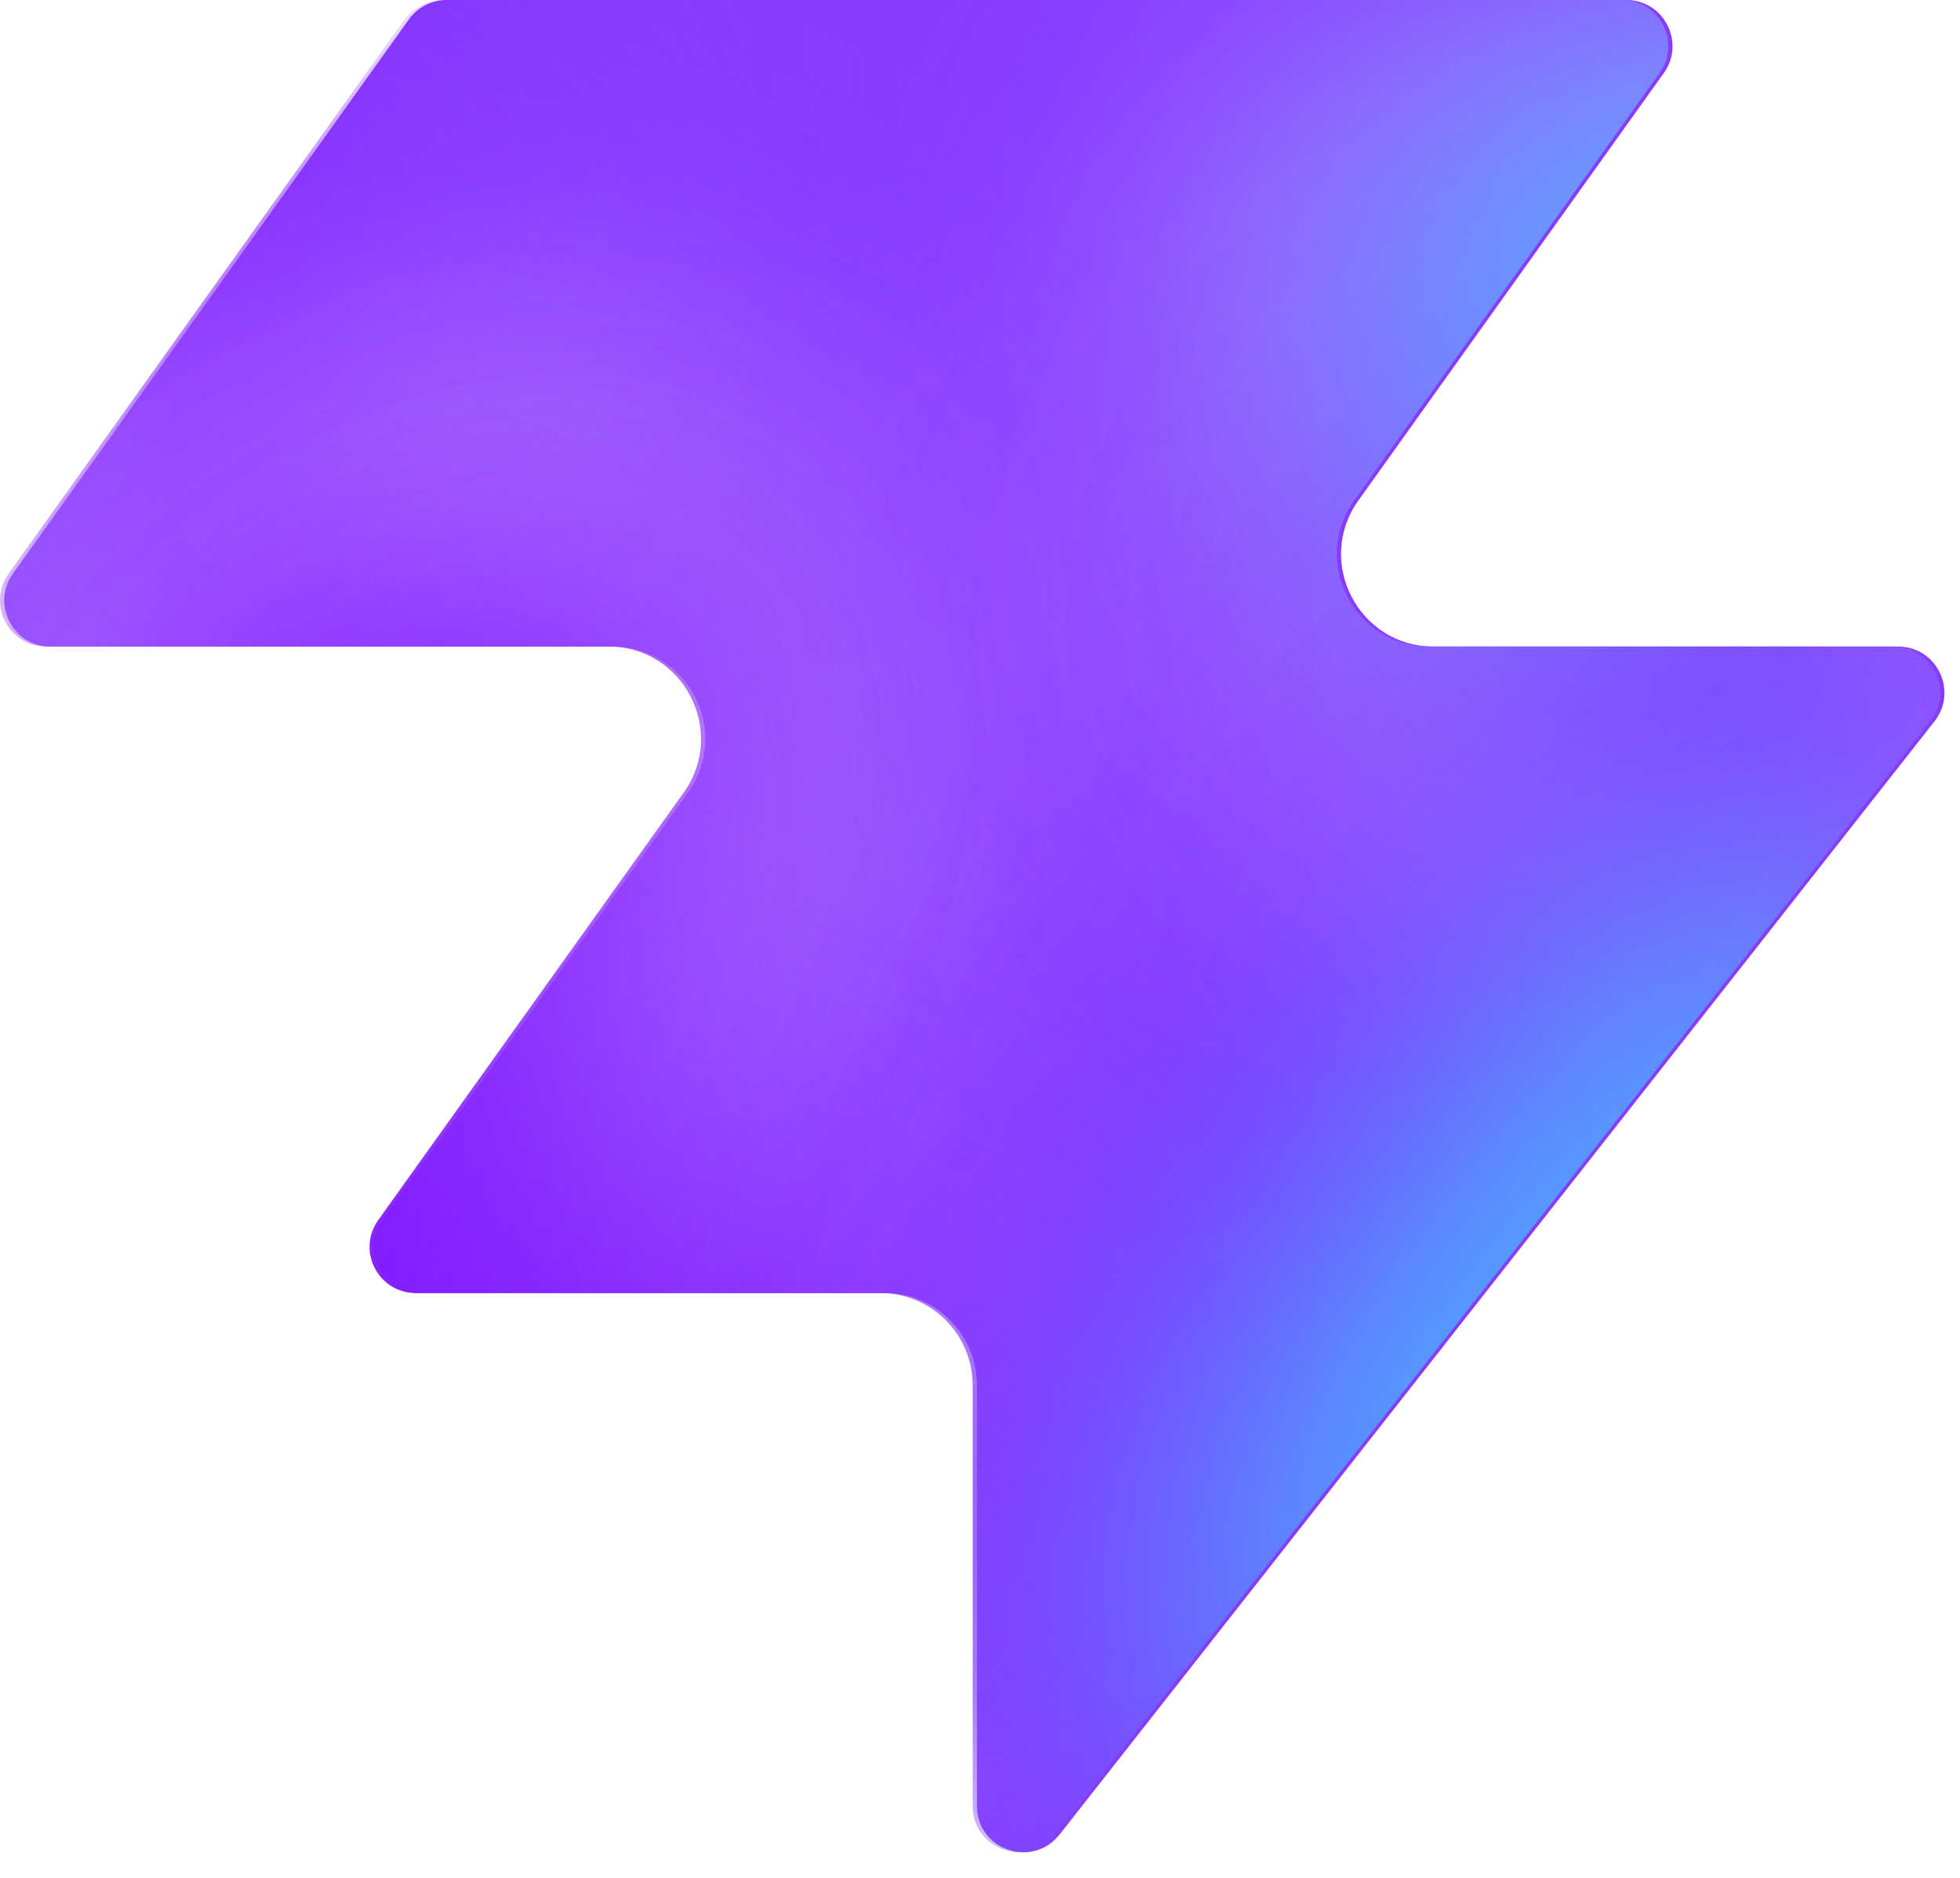
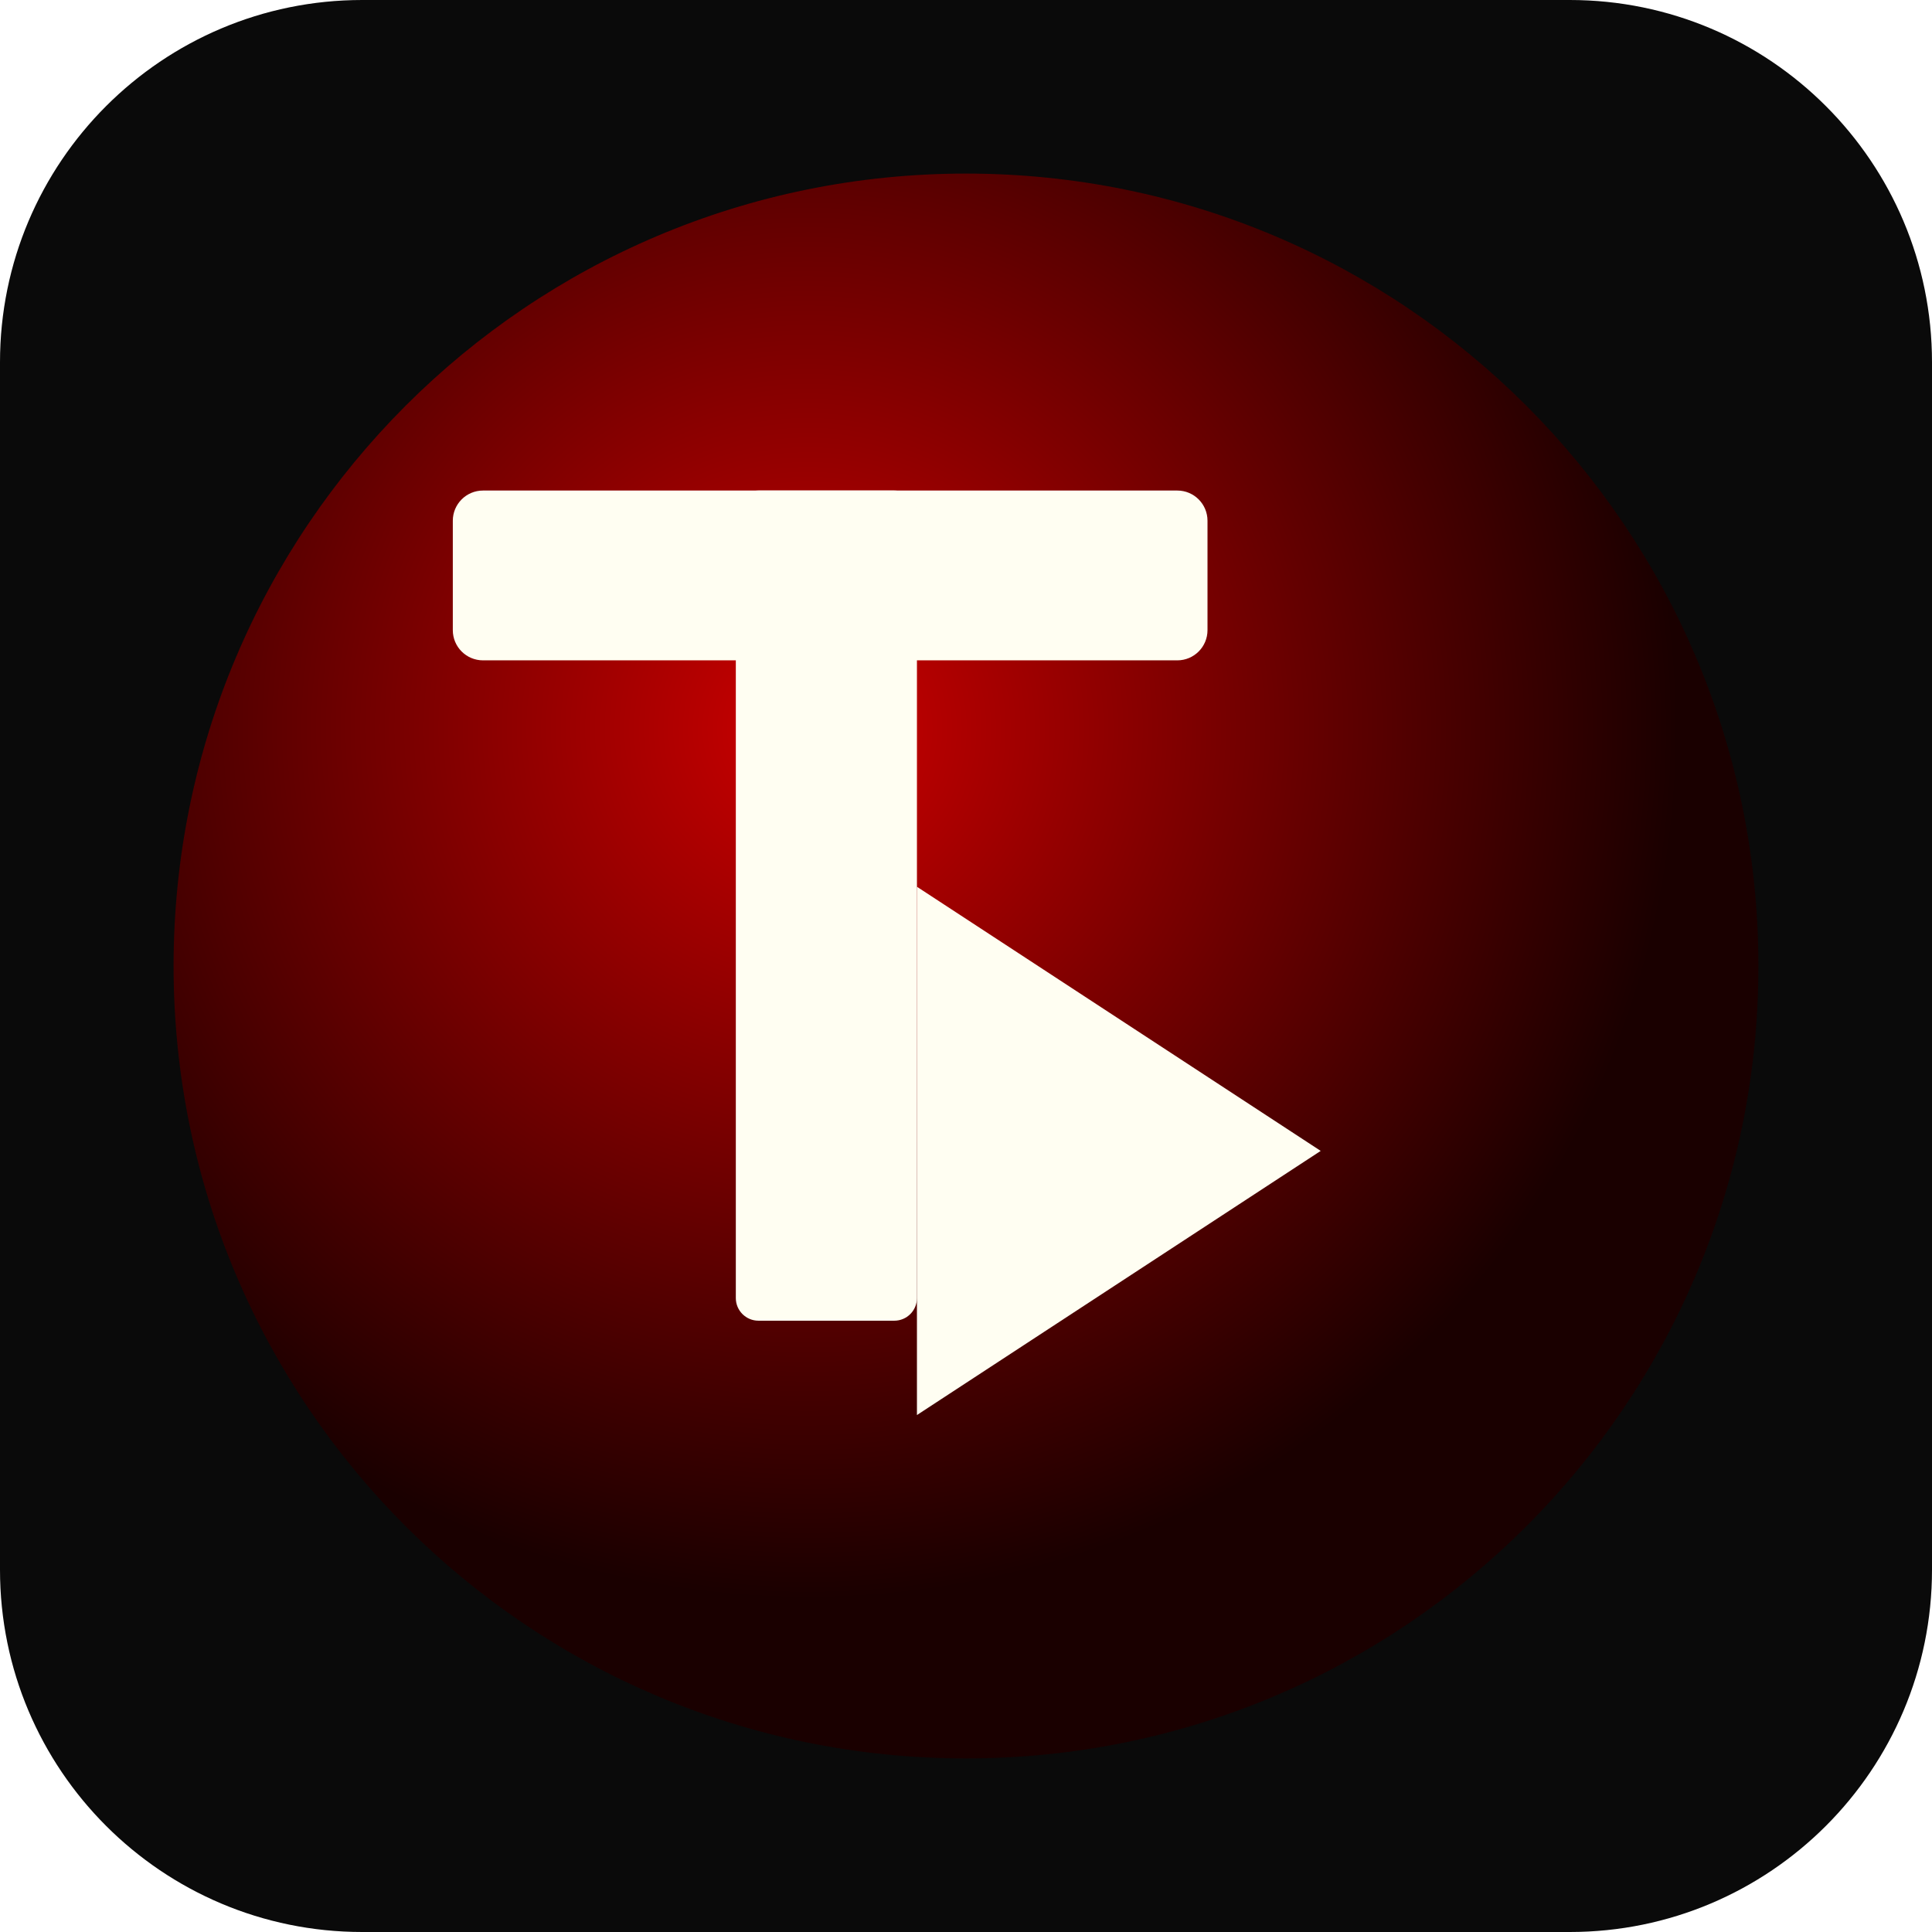
- <svg xmlns="http://www.w3.org/2000/svg" width="48" height="46" fill="none" viewBox="0 0 48 46">
-   <path fill="#863bff" d="M25.946 44.938c-.664.845-2.021.375-2.021-.698V33.937a2.26 2.26 0 0 0-2.262-2.262H10.287c-.92 0-1.456-1.04-.92-1.788l7.48-10.471c1.07-1.497 0-3.578-1.842-3.578H1.237c-.92 0-1.456-1.04-.92-1.788L10.013.474c.214-.297.556-.474.92-.474h28.894c.92 0 1.456 1.04.92 1.788l-7.48 10.471c-1.07 1.498 0 3.579 1.842 3.579h11.377c.943 0 1.473 1.088.89 1.83L25.947 44.94z" style="fill:#863bff;fill:color(display-p3 .525 .23 1);fill-opacity:1" />
-   <mask id="a" width="48" height="46" x="0" y="0" maskUnits="userSpaceOnUse" style="mask-type:alpha">
-     <path fill="#000" d="M25.842 44.938c-.664.844-2.021.375-2.021-.698V33.937a2.26 2.26 0 0 0-2.262-2.262H10.183c-.92 0-1.456-1.04-.92-1.788l7.48-10.471c1.07-1.498 0-3.579-1.842-3.579H1.133c-.92 0-1.456-1.04-.92-1.787L9.91.473c.214-.297.556-.474.92-.474h28.894c.92 0 1.456 1.04.92 1.788l-7.48 10.471c-1.07 1.498 0 3.578 1.842 3.578h11.377c.943 0 1.473 1.088.89 1.832L25.843 44.94z" style="fill:#000;fill-opacity:1" />
-   </mask>
-   <g mask="url(#a)">
-     <g filter="url(#b)">
-       <ellipse cx="5.508" cy="14.704" fill="#ede6ff" rx="5.508" ry="14.704" style="fill:#ede6ff;fill:color(display-p3 .927 .903 1);fill-opacity:1" transform="matrix(.00324 1 1 -.00324 -4.47 31.516)" />
-     </g>
-     <g filter="url(#c)">
-       <ellipse cx="10.399" cy="29.851" fill="#ede6ff" rx="10.399" ry="29.851" style="fill:#ede6ff;fill:color(display-p3 .927 .903 1);fill-opacity:1" transform="matrix(.00324 1 1 -.00324 -39.328 7.883)" />
-     </g>
-     <g filter="url(#d)">
-       <ellipse cx="5.508" cy="30.487" fill="#7e14ff" rx="5.508" ry="30.487" style="fill:#7e14ff;fill:color(display-p3 .492 .077 1);fill-opacity:1" transform="rotate(89.814 -25.913 -14.639)scale(1 -1)" />
-     </g>
-     <g filter="url(#e)">
-       <ellipse cx="5.508" cy="30.599" fill="#7e14ff" rx="5.508" ry="30.599" style="fill:#7e14ff;fill:color(display-p3 .492 .077 1);fill-opacity:1" transform="rotate(89.814 -32.644 -3.334)scale(1 -1)" />
-     </g>
-     <g filter="url(#f)">
-       <ellipse cx="5.508" cy="30.599" fill="#7e14ff" rx="5.508" ry="30.599" style="fill:#7e14ff;fill:color(display-p3 .492 .077 1);fill-opacity:1" transform="matrix(.00324 1 1 -.00324 -34.34 30.47)" />
-     </g>
-     <g filter="url(#g)">
-       <ellipse cx="14.072" cy="22.078" fill="#ede6ff" rx="14.072" ry="22.078" style="fill:#ede6ff;fill:color(display-p3 .927 .903 1);fill-opacity:1" transform="rotate(93.35 24.506 48.493)scale(-1 1)" />
-     </g>
-     <g filter="url(#h)">
-       <ellipse cx="3.47" cy="21.501" fill="#7e14ff" rx="3.47" ry="21.501" style="fill:#7e14ff;fill:color(display-p3 .492 .077 1);fill-opacity:1" transform="rotate(89.009 28.708 47.59)scale(-1 1)" />
-     </g>
-     <g filter="url(#i)">
-       <ellipse cx="3.47" cy="21.501" fill="#7e14ff" rx="3.47" ry="21.501" style="fill:#7e14ff;fill:color(display-p3 .492 .077 1);fill-opacity:1" transform="rotate(89.009 28.708 47.59)scale(-1 1)" />
-     </g>
-     <g filter="url(#j)">
-       <ellipse cx=".387" cy="8.972" fill="#7e14ff" rx="4.407" ry="29.108" style="fill:#7e14ff;fill:color(display-p3 .492 .077 1);fill-opacity:1" transform="rotate(39.51 .387 8.972)" />
-     </g>
-     <g filter="url(#k)">
-       <ellipse cx="47.523" cy="-6.092" fill="#7e14ff" rx="4.407" ry="29.108" style="fill:#7e14ff;fill:color(display-p3 .492 .077 1);fill-opacity:1" transform="rotate(37.892 47.523 -6.092)" />
-     </g>
-     <g filter="url(#l)">
-       <ellipse cx="41.412" cy="6.333" fill="#47bfff" rx="5.971" ry="9.665" style="fill:#47bfff;fill:color(display-p3 .28 .748 1);fill-opacity:1" transform="rotate(37.892 41.412 6.333)" />
-     </g>
-     <g filter="url(#m)">
-       <ellipse cx="-1.879" cy="38.332" fill="#7e14ff" rx="4.407" ry="29.108" style="fill:#7e14ff;fill:color(display-p3 .492 .077 1);fill-opacity:1" transform="rotate(37.892 -1.88 38.332)" />
-     </g>
-     <g filter="url(#n)">
-       <ellipse cx="-1.879" cy="38.332" fill="#7e14ff" rx="4.407" ry="29.108" style="fill:#7e14ff;fill:color(display-p3 .492 .077 1);fill-opacity:1" transform="rotate(37.892 -1.88 38.332)" />
-     </g>
-     <g filter="url(#o)">
-       <ellipse cx="35.651" cy="29.907" fill="#7e14ff" rx="4.407" ry="29.108" style="fill:#7e14ff;fill:color(display-p3 .492 .077 1);fill-opacity:1" transform="rotate(37.892 35.651 29.907)" />
-     </g>
-     <g filter="url(#p)">
-       <ellipse cx="38.418" cy="32.4" fill="#47bfff" rx="5.971" ry="15.297" style="fill:#47bfff;fill:color(display-p3 .28 .748 1);fill-opacity:1" transform="rotate(37.892 38.418 32.4)" />
-     </g>
+ <svg xmlns="http://www.w3.org/2000/svg" viewBox="0 0 512 512" width="512" height="512">
+   <defs>
+     <radialGradient id="bg" cx="40%" cy="35%" r="55%">
+       <stop offset="0%" stop-color="#CC0000" />
+       <stop offset="100%" stop-color="#1a0000" />
+     </radialGradient>
+   </defs>
+   <rect width="512" height="512" rx="96" fill="#0A0A0A" />
+   <circle cx="256" cy="256" r="210" fill="url(#bg)" />
+   <g fill="#FFFEF2">
+     <rect x="120" y="130" width="200" height="45" rx="8" />
+     <rect x="195" y="130" width="48" height="220" rx="6" />
+     <polygon points="243,235 350,305 243,375" />
  </g>
-   <defs>
-     <filter id="b" width="60.045" height="41.654" x="-19.77" y="16.149" color-interpolation-filters="sRGB" filterUnits="userSpaceOnUse">
-       <feFlood flood-opacity="0" result="BackgroundImageFix" />
-       <feBlend in="SourceGraphic" in2="BackgroundImageFix" result="shape" />
-       <feGaussianBlur result="effect1_foregroundBlur_2002_17158" stdDeviation="7.659" />
-     </filter>
-     <filter id="c" width="90.34" height="51.437" x="-54.613" y="-7.533" color-interpolation-filters="sRGB" filterUnits="userSpaceOnUse">
-       <feFlood flood-opacity="0" result="BackgroundImageFix" />
-       <feBlend in="SourceGraphic" in2="BackgroundImageFix" result="shape" />
-       <feGaussianBlur result="effect1_foregroundBlur_2002_17158" stdDeviation="7.659" />
-     </filter>
-     <filter id="d" width="79.355" height="29.4" x="-49.64" y="2.03" color-interpolation-filters="sRGB" filterUnits="userSpaceOnUse">
-       <feFlood flood-opacity="0" result="BackgroundImageFix" />
-       <feBlend in="SourceGraphic" in2="BackgroundImageFix" result="shape" />
-       <feGaussianBlur result="effect1_foregroundBlur_2002_17158" stdDeviation="4.596" />
-     </filter>
-     <filter id="e" width="79.579" height="29.4" x="-45.045" y="20.029" color-interpolation-filters="sRGB" filterUnits="userSpaceOnUse">
-       <feFlood flood-opacity="0" result="BackgroundImageFix" />
-       <feBlend in="SourceGraphic" in2="BackgroundImageFix" result="shape" />
-       <feGaussianBlur result="effect1_foregroundBlur_2002_17158" stdDeviation="4.596" />
-     </filter>
-     <filter id="f" width="79.579" height="29.4" x="-43.513" y="21.178" color-interpolation-filters="sRGB" filterUnits="userSpaceOnUse">
-       <feFlood flood-opacity="0" result="BackgroundImageFix" />
-       <feBlend in="SourceGraphic" in2="BackgroundImageFix" result="shape" />
-       <feGaussianBlur result="effect1_foregroundBlur_2002_17158" stdDeviation="4.596" />
-     </filter>
-     <filter id="g" width="74.749" height="58.852" x="15.756" y="-17.901" color-interpolation-filters="sRGB" filterUnits="userSpaceOnUse">
-       <feFlood flood-opacity="0" result="BackgroundImageFix" />
-       <feBlend in="SourceGraphic" in2="BackgroundImageFix" result="shape" />
-       <feGaussianBlur result="effect1_foregroundBlur_2002_17158" stdDeviation="7.659" />
-     </filter>
-     <filter id="h" width="61.377" height="25.362" x="23.548" y="2.284" color-interpolation-filters="sRGB" filterUnits="userSpaceOnUse">
-       <feFlood flood-opacity="0" result="BackgroundImageFix" />
-       <feBlend in="SourceGraphic" in2="BackgroundImageFix" result="shape" />
-       <feGaussianBlur result="effect1_foregroundBlur_2002_17158" stdDeviation="4.596" />
-     </filter>
-     <filter id="i" width="61.377" height="25.362" x="23.548" y="2.284" color-interpolation-filters="sRGB" filterUnits="userSpaceOnUse">
-       <feFlood flood-opacity="0" result="BackgroundImageFix" />
-       <feBlend in="SourceGraphic" in2="BackgroundImageFix" result="shape" />
-       <feGaussianBlur result="effect1_foregroundBlur_2002_17158" stdDeviation="4.596" />
-     </filter>
-     <filter id="j" width="56.045" height="63.649" x="-27.636" y="-22.853" color-interpolation-filters="sRGB" filterUnits="userSpaceOnUse">
-       <feFlood flood-opacity="0" result="BackgroundImageFix" />
-       <feBlend in="SourceGraphic" in2="BackgroundImageFix" result="shape" />
-       <feGaussianBlur result="effect1_foregroundBlur_2002_17158" stdDeviation="4.596" />
-     </filter>
-     <filter id="k" width="54.814" height="64.646" x="20.116" y="-38.415" color-interpolation-filters="sRGB" filterUnits="userSpaceOnUse">
-       <feFlood flood-opacity="0" result="BackgroundImageFix" />
-       <feBlend in="SourceGraphic" in2="BackgroundImageFix" result="shape" />
-       <feGaussianBlur result="effect1_foregroundBlur_2002_17158" stdDeviation="4.596" />
-     </filter>
-     <filter id="l" width="33.541" height="35.313" x="24.641" y="-11.323" color-interpolation-filters="sRGB" filterUnits="userSpaceOnUse">
-       <feFlood flood-opacity="0" result="BackgroundImageFix" />
-       <feBlend in="SourceGraphic" in2="BackgroundImageFix" result="shape" />
-       <feGaussianBlur result="effect1_foregroundBlur_2002_17158" stdDeviation="4.596" />
-     </filter>
-     <filter id="m" width="54.814" height="64.646" x="-29.286" y="6.009" color-interpolation-filters="sRGB" filterUnits="userSpaceOnUse">
-       <feFlood flood-opacity="0" result="BackgroundImageFix" />
-       <feBlend in="SourceGraphic" in2="BackgroundImageFix" result="shape" />
-       <feGaussianBlur result="effect1_foregroundBlur_2002_17158" stdDeviation="4.596" />
-     </filter>
-     <filter id="n" width="54.814" height="64.646" x="-29.286" y="6.009" color-interpolation-filters="sRGB" filterUnits="userSpaceOnUse">
-       <feFlood flood-opacity="0" result="BackgroundImageFix" />
-       <feBlend in="SourceGraphic" in2="BackgroundImageFix" result="shape" />
-       <feGaussianBlur result="effect1_foregroundBlur_2002_17158" stdDeviation="4.596" />
-     </filter>
-     <filter id="o" width="54.814" height="64.646" x="8.244" y="-2.416" color-interpolation-filters="sRGB" filterUnits="userSpaceOnUse">
-       <feFlood flood-opacity="0" result="BackgroundImageFix" />
-       <feBlend in="SourceGraphic" in2="BackgroundImageFix" result="shape" />
-       <feGaussianBlur result="effect1_foregroundBlur_2002_17158" stdDeviation="4.596" />
-     </filter>
-     <filter id="p" width="39.409" height="43.623" x="18.713" y="10.588" color-interpolation-filters="sRGB" filterUnits="userSpaceOnUse">
-       <feFlood flood-opacity="0" result="BackgroundImageFix" />
-       <feBlend in="SourceGraphic" in2="BackgroundImageFix" result="shape" />
-       <feGaussianBlur result="effect1_foregroundBlur_2002_17158" stdDeviation="4.596" />
-     </filter>
-   </defs>
</svg>
